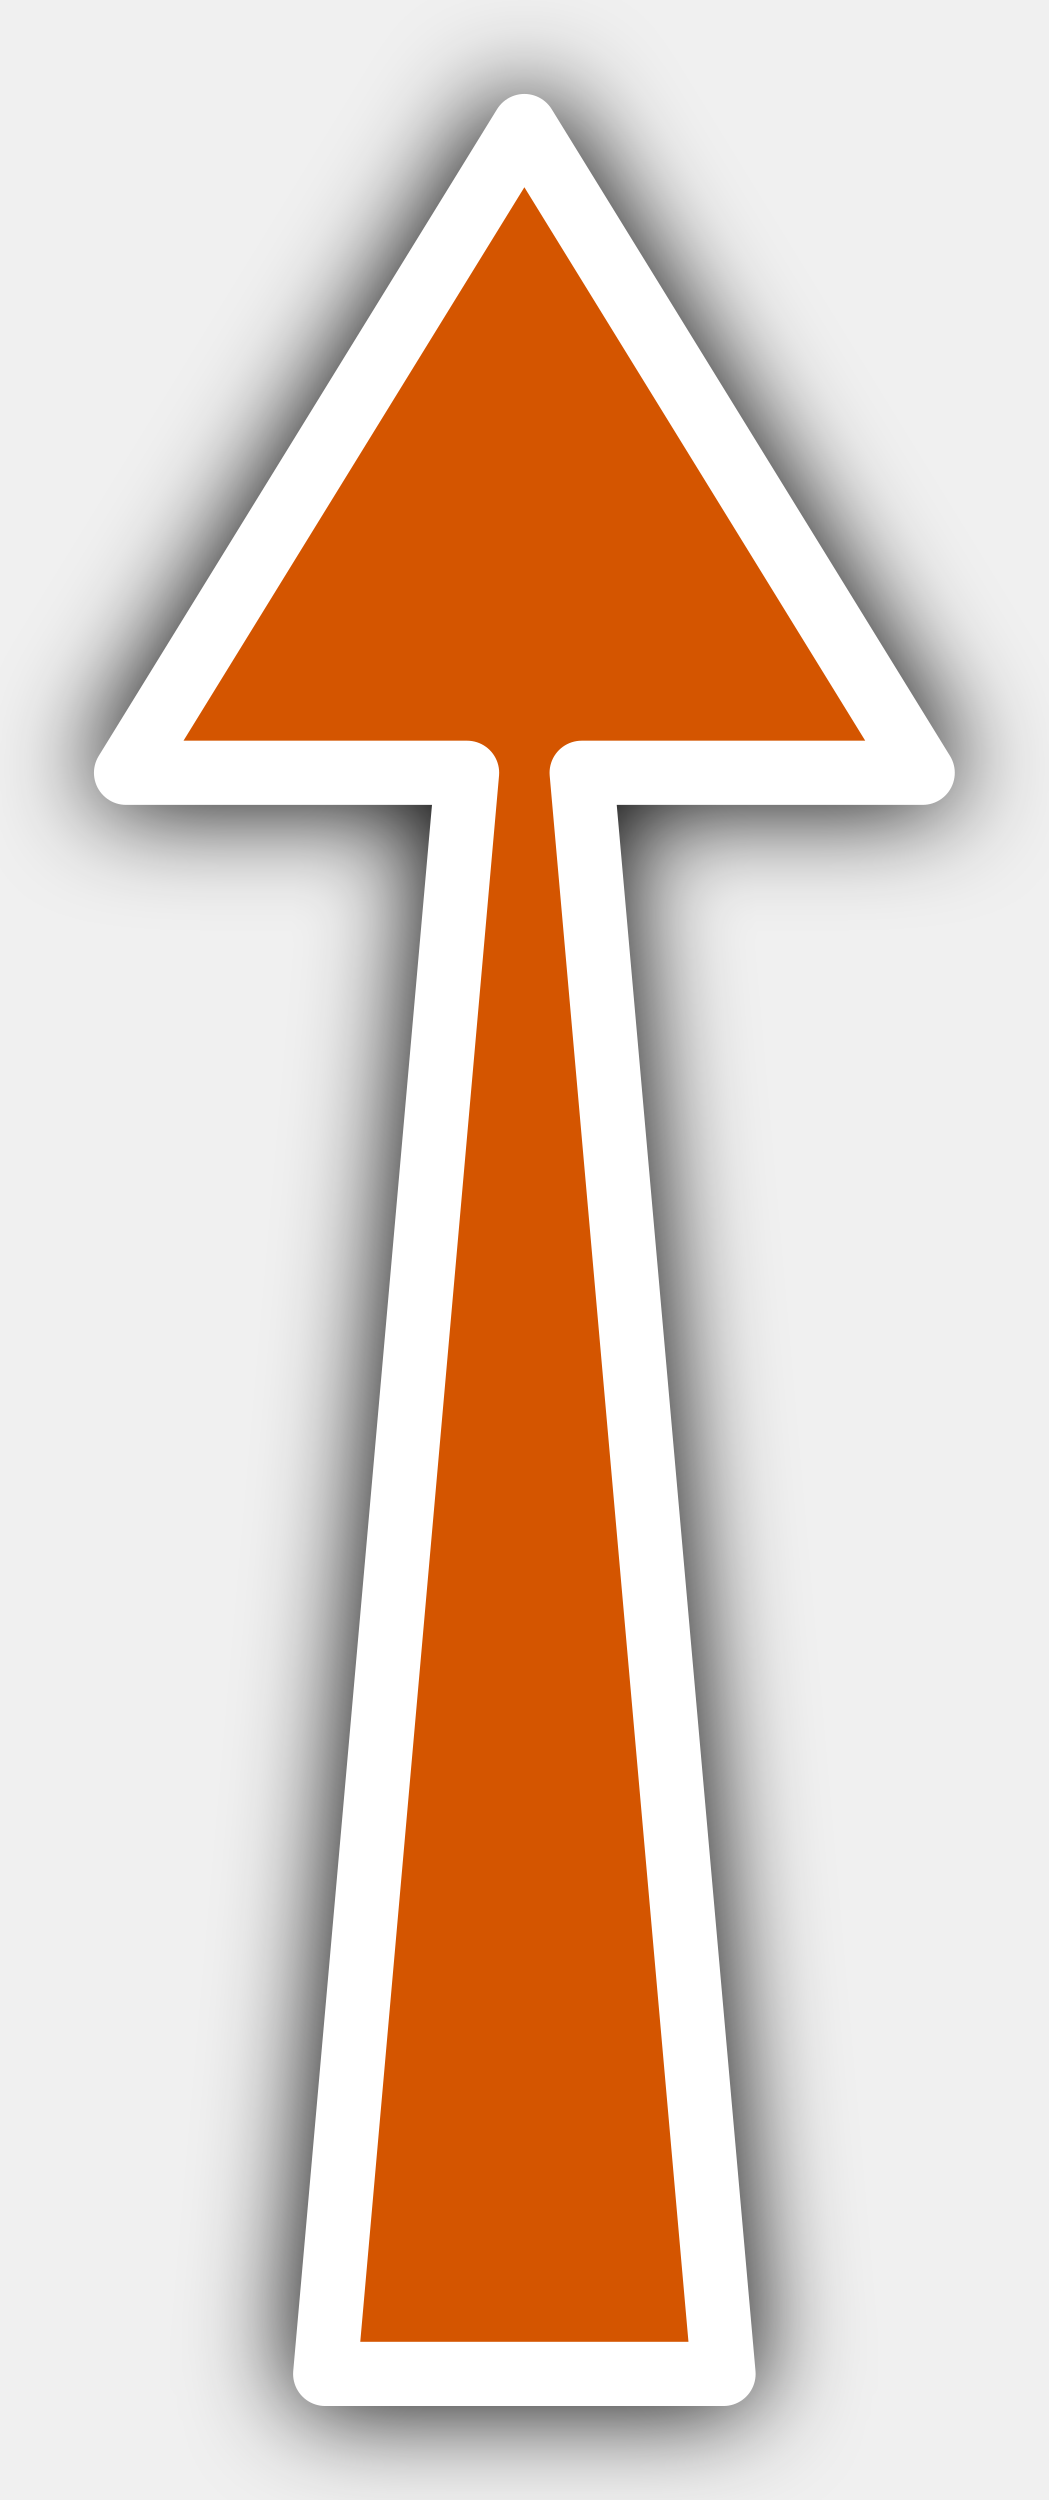
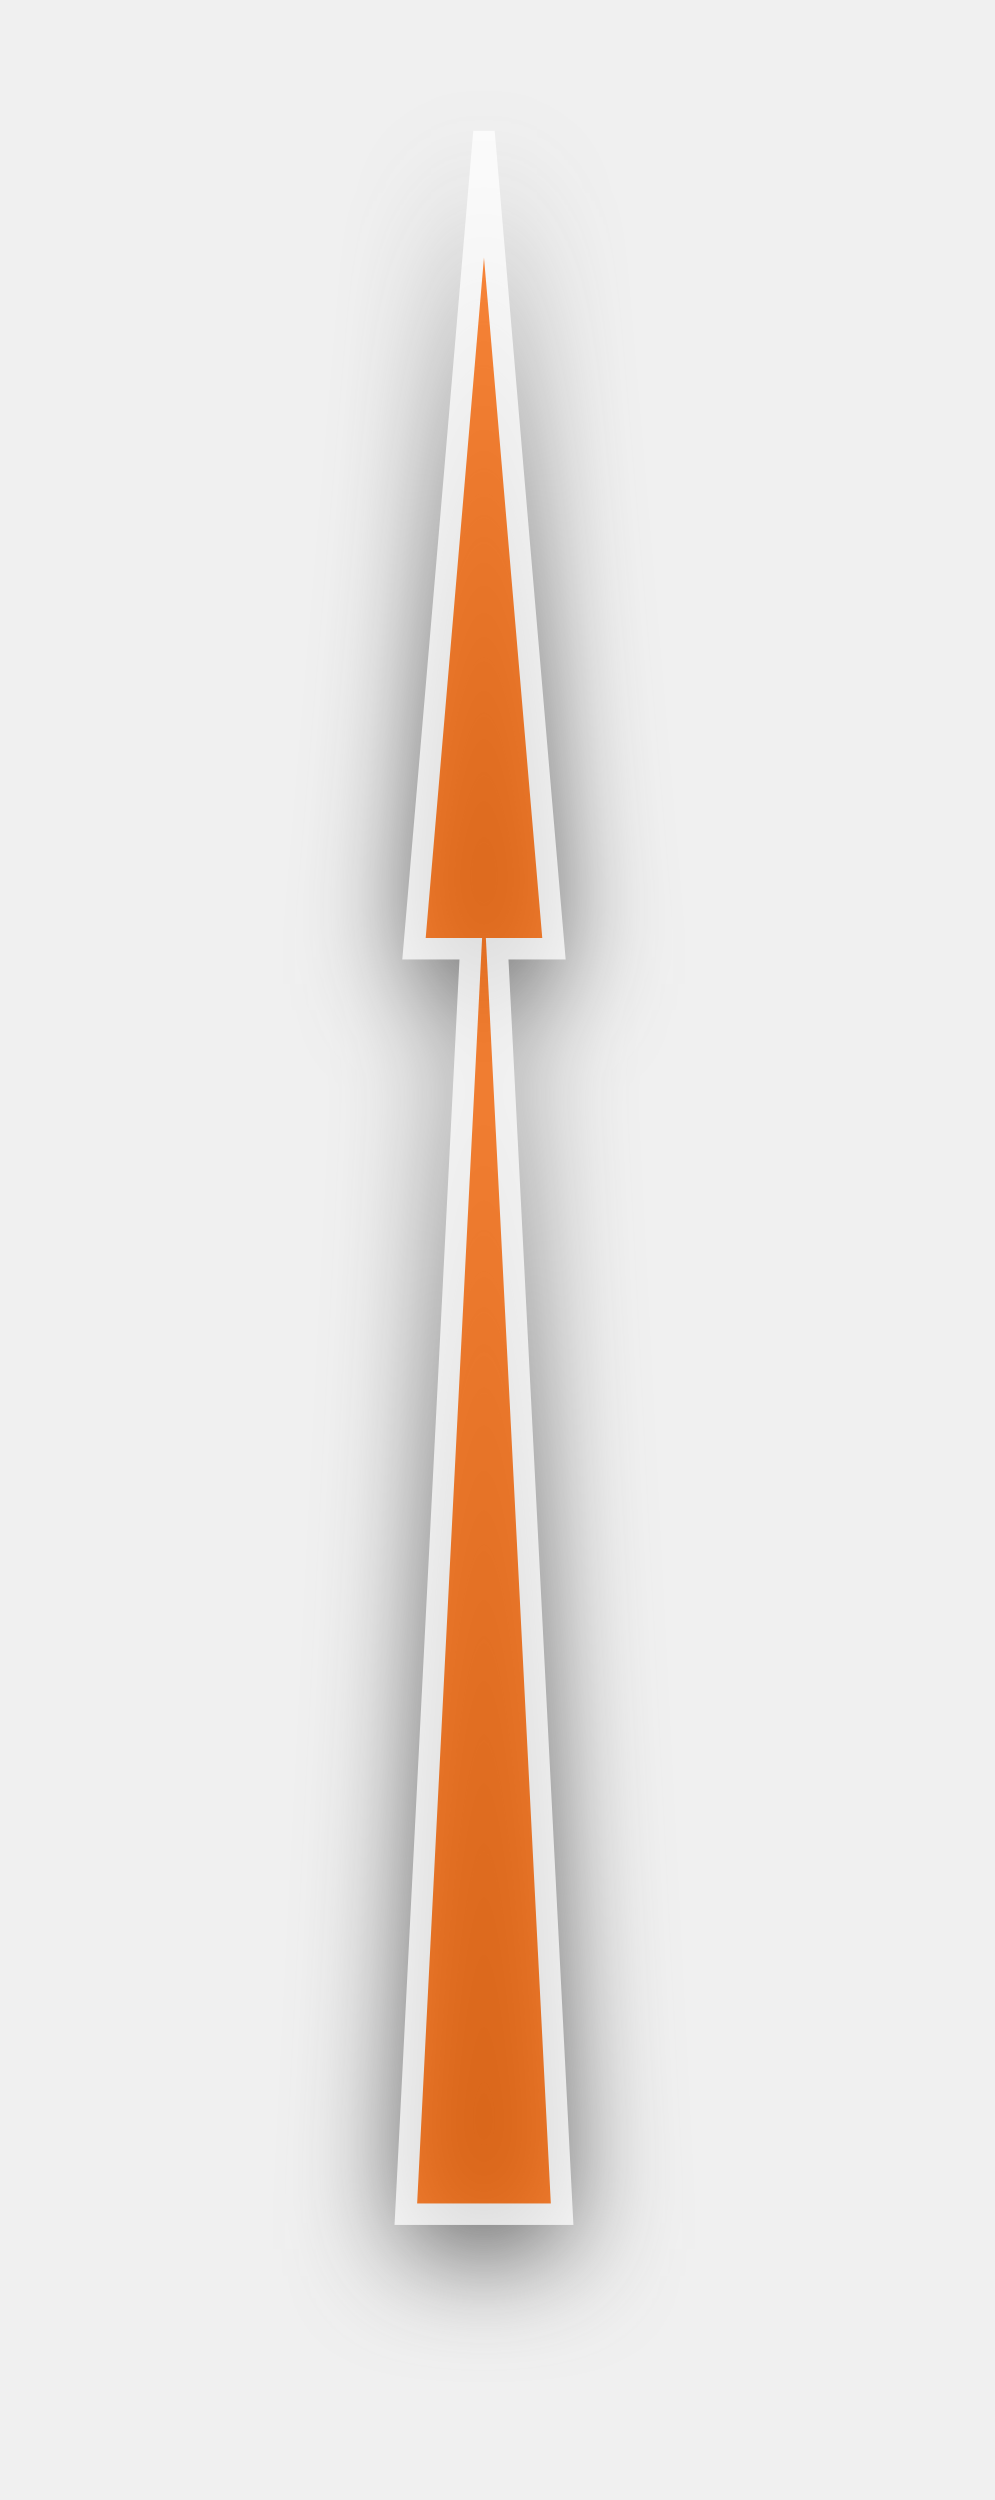
- <svg xmlns="http://www.w3.org/2000/svg" width="48.716mm" height="116.127mm" viewBox="0 0 48.716 116.127" version="1.1" id="svg8">
+ <svg xmlns="http://www.w3.org/2000/svg" width="175" height="440" viewBox="0 0 46.302 116.417" version="1.1" id="svg8">
  <defs id="defs2">
    <marker orient="auto" refY="0" refX="0" id="marker5567" style="overflow:visible">
      <path id="path5565" d="M 0,0 5,-5 -12.5,0 5,5 Z" style="fill:#000000;fill-opacity:1;fill-rule:evenodd;stroke:#000000;stroke-width:1pt;stroke-opacity:1" transform="matrix(0.8,0,0,0.8,10,0)" />
    </marker>
    <marker orient="auto" refY="0" refX="0" id="marker5539" style="overflow:visible">
      <path id="path5537" d="M 0,0 5,-5 -12.5,0 5,5 Z" style="fill:#000000;fill-opacity:1;fill-rule:evenodd;stroke:#000000;stroke-width:1pt;stroke-opacity:1" transform="matrix(0.8,0,0,0.8,10,0)" />
    </marker>
    <marker orient="auto" refY="0" refX="0" id="marker5517" style="overflow:visible">
      <path id="path5515" d="M 0,0 5,-5 -12.5,0 5,5 Z" style="fill:#000000;fill-opacity:1;fill-rule:evenodd;stroke:#000000;stroke-width:1pt;stroke-opacity:1" transform="matrix(0.8,0,0,0.8,10,0)" />
    </marker>
    <marker orient="auto" refY="0" refX="0" id="Arrow1Lstart" style="overflow:visible">
      <path id="path5239" d="M 0,0 5,-5 -12.5,0 5,5 Z" style="fill:#000000;fill-opacity:1;fill-rule:evenodd;stroke:#000000;stroke-width:1pt;stroke-opacity:1" transform="matrix(0.8,0,0,0.8,10,0)" />
    </marker>
    <filter style="color-interpolation-filters:sRGB" id="filter5197" x="-0.158" width="1.316" y="-0.056" height="1.112">
      <feGaussianBlur stdDeviation="18.555" id="feGaussianBlur5199" />
    </filter>
+     <filter style="color-interpolation-filters:sRGB" id="filter5137" x="-0.868" width="2.736" y="-0.065" height="1.13">
+       <feGaussianBlur stdDeviation="2.632" id="feGaussianBlur5139" />
+     </filter>
  </defs>
-   <g id="layer1" transform="translate(-56.05945,-118.0545)">
-     <path style="opacity:1;fill:#000000;stroke:#000000;stroke-width:22.677;stroke-linecap:round;stroke-linejoin:round;stroke-miterlimit:4;stroke-dasharray:none;filter:url(#filter5197)" d="M 397.143,46.377 256.41,274.877 H 376.896 L 326.777,840.562 H 467.51 L 417.389,274.877 H 537.875 Z" transform="matrix(0.1314768,0,0,0.1314768,28.20238,117.8119)" id="path12" />
-     <path style="opacity:1;fill:#d45500;stroke:#ffffff;stroke-width:2.982;stroke-linecap:round;stroke-linejoin:round;stroke-miterlimit:4;stroke-dasharray:none" d="m 80.417,123.909 -18.503,30.042 h 15.841 l -6.59,74.374 h 18.503 l -6.59,-74.374 h 15.841 z" id="path12-7" />
+   <g id="layer1" transform="translate(-56.05945,-117.7646)" style="display:none;opacity:1">
+     <path style="opacity:1;fill:#000000;stroke:#000000;stroke-width:22.677;stroke-linecap:round;stroke-linejoin:round;stroke-miterlimit:4;stroke-dasharray:none;filter:url(#filter5197)" d="M 397.143,46.377 256.41,274.877 H 376.896 L 326.777,840.562 H 467.51 L 417.389,274.877 H 537.875 Z" transform="matrix(0.1250989,0,0,0.1318042,29.52839,117.4953)" id="path12" />
+     <path style="opacity:1;fill:#d45500;stroke:#ffffff;stroke-width:2.9;stroke-linecap:round;stroke-linejoin:miter;stroke-miterlimit:4;stroke-dasharray:none" d="m 79.21,123.75 -17.456,30.134 h 14.944 l -6.216,74.602 H 87.938 L 81.722,153.884 H 96.666 Z" id="path12-7" />
+   </g>
+   <g id="layer2" style="display:inline;opacity:1" transform="translate(0,0.2898883)">
+     <path style="opacity:1;fill:#4d4d4d;stroke:none;stroke-width:0.093;stroke-linecap:round;stroke-linejoin:round;stroke-miterlimit:4;stroke-dasharray:none;stroke-opacity:1;filter:url(#filter5137)" d="M 22.537,7.43 19.278,45.477 h 2.645 l -3.025,58.93 h 7.278 L 23.151,45.477 h 2.645 z" id="path4592-6" />
+     <path style="opacity:0.75;fill:#ff6600;stroke:#ffffff;stroke-width:1;stroke-linecap:round;stroke-linejoin:miter;stroke-miterlimit:4;stroke-dasharray:none;stroke-opacity:1" d="M 22.537,5.843 19.278,43.889 h 2.645 l -3.025,58.93 h 7.278 L 23.151,43.889 h 2.645 z" id="path4592" />
  </g>
</svg>
